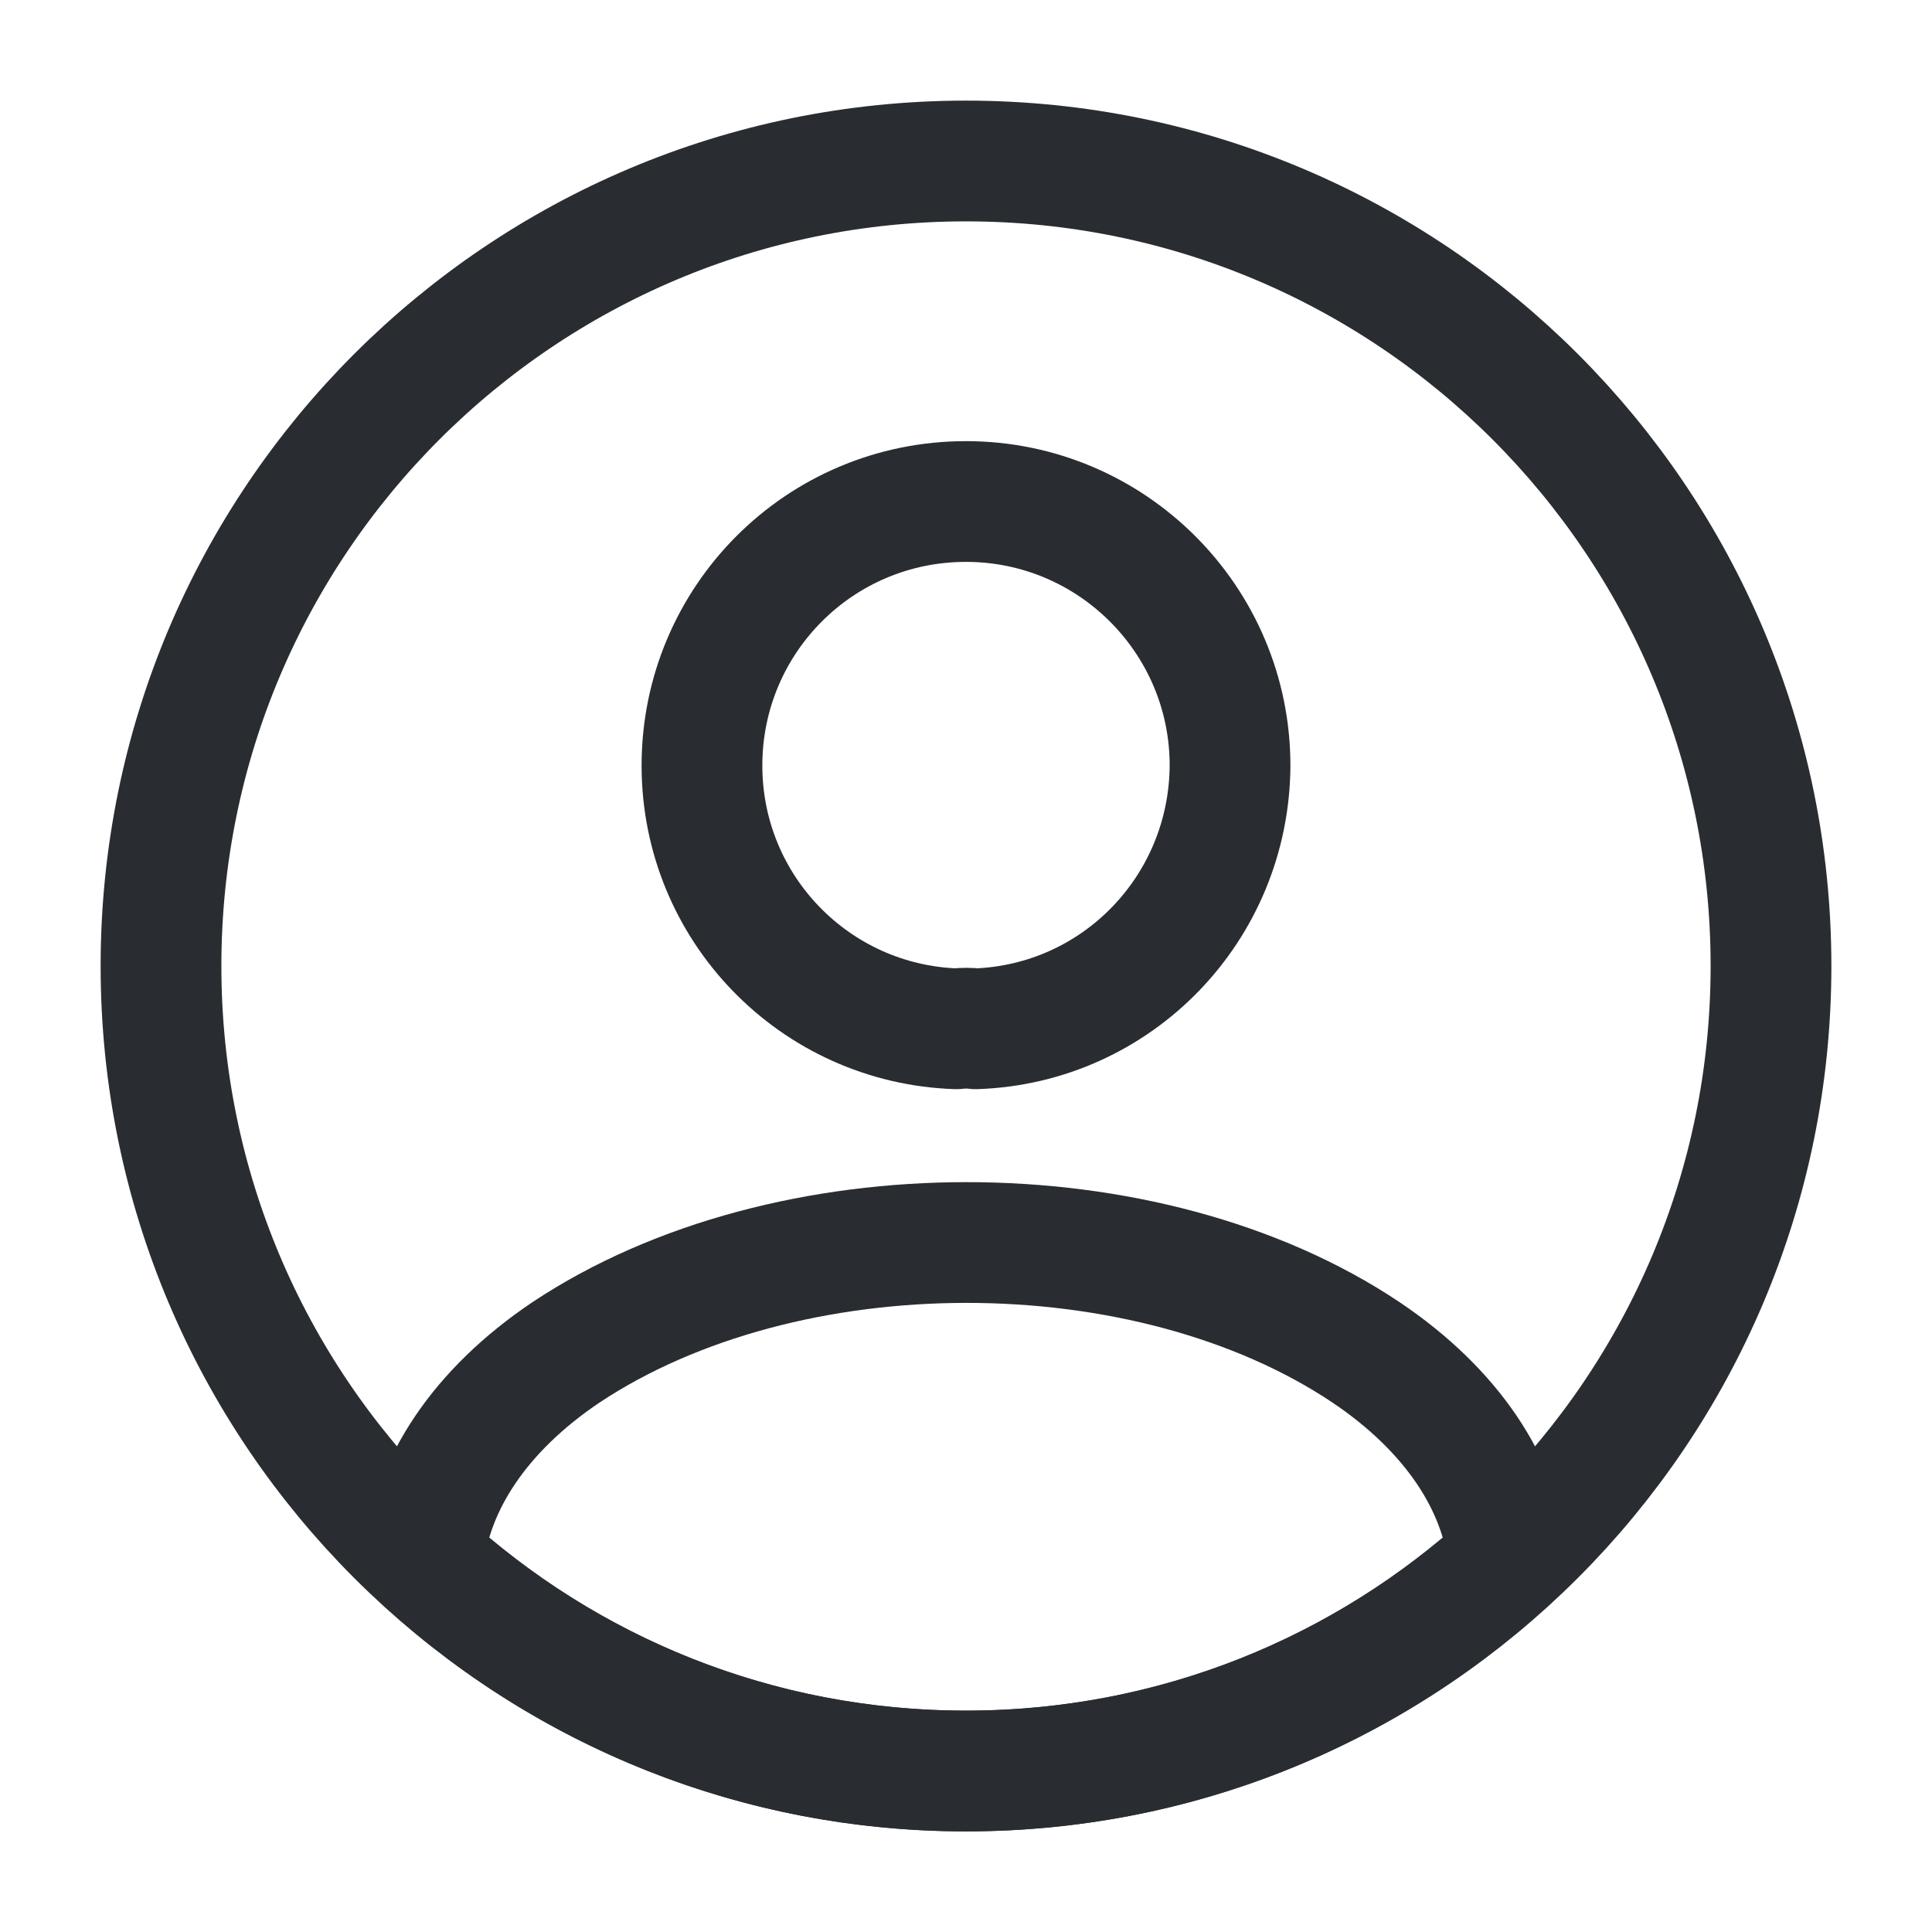
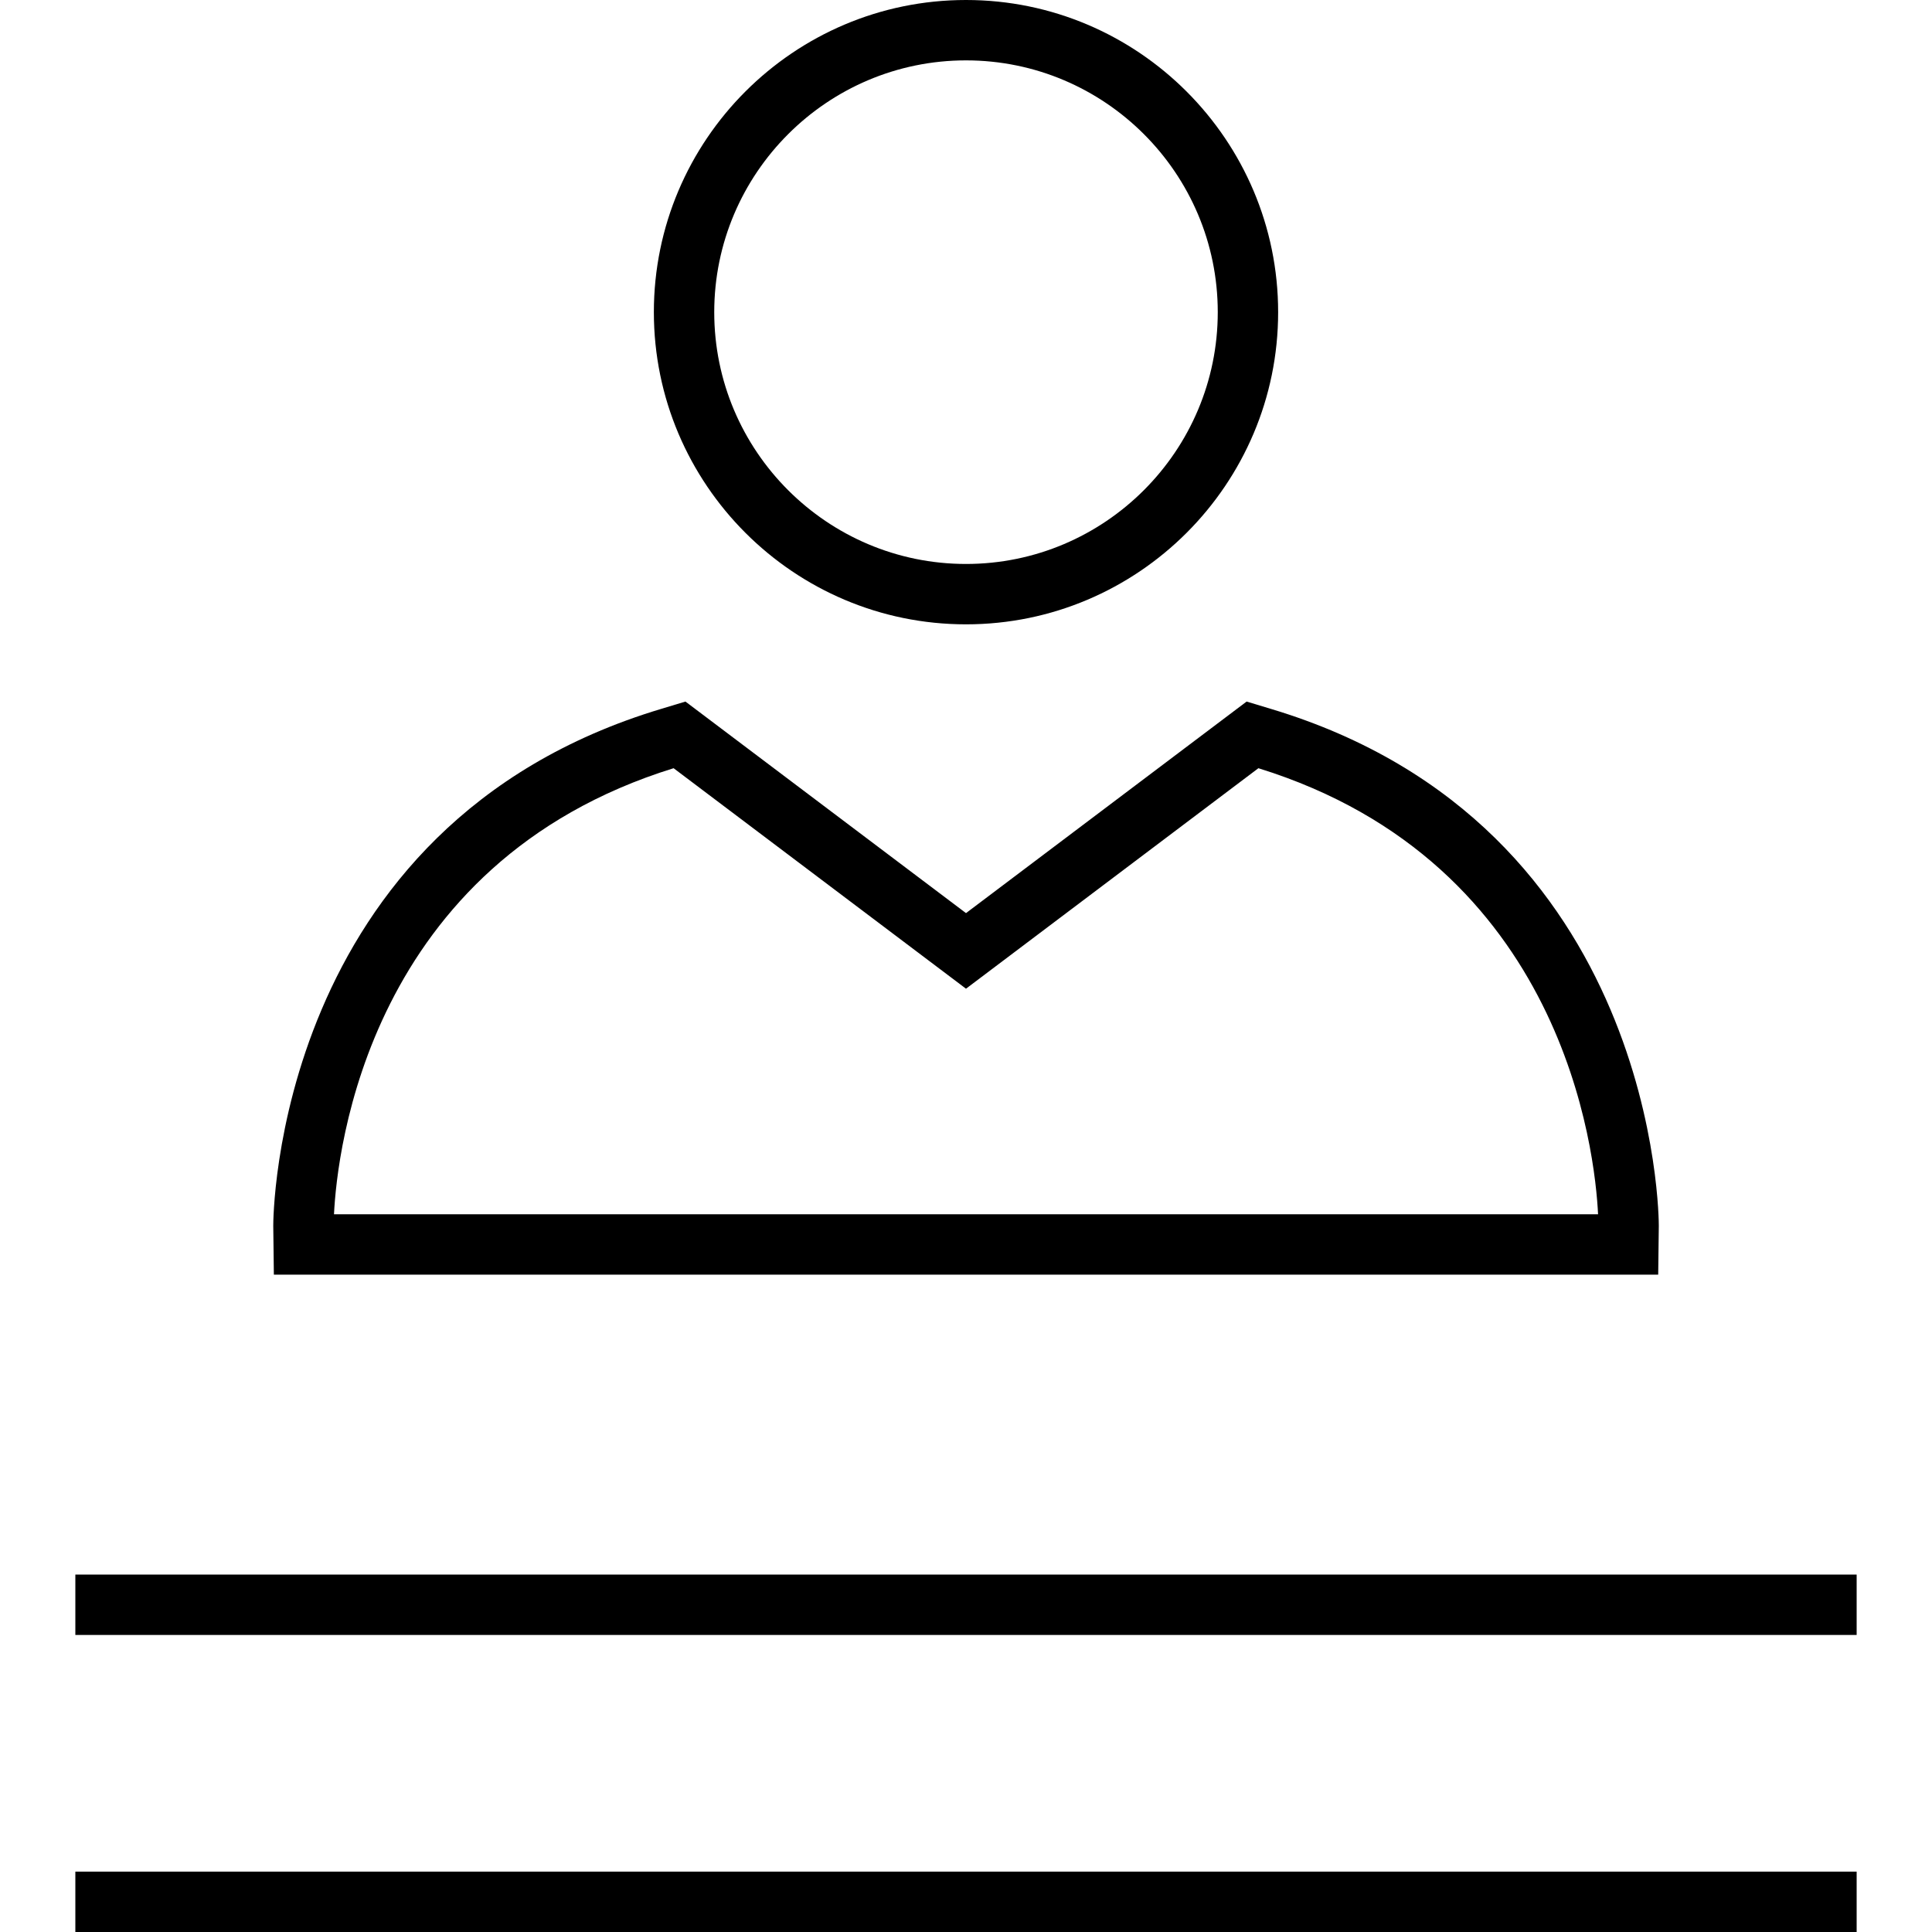
- <svg xmlns="http://www.w3.org/2000/svg" width="800px" height="800px" viewBox="0 0 24 24" fill="none">
-   <path d="M12.12 12.78C12.05 12.77 11.96 12.77 11.88 12.78C10.12 12.72 8.72 11.28 8.72 9.51C8.72 7.7 10.18 6.23 12 6.23C13.81 6.23 15.28 7.7 15.28 9.51C15.27 11.28 13.88 12.72 12.12 12.78Z" stroke="#292D32" stroke-width="1.5" stroke-linecap="round" stroke-linejoin="round" />
-   <path d="M18.74 19.38C16.96 21.01 14.6 22 12 22C9.4 22 7.04 21.01 5.26 19.38C5.36 18.44 5.96 17.52 7.03 16.8C9.77 14.98 14.25 14.98 16.97 16.8C18.04 17.52 18.64 18.44 18.74 19.38Z" stroke="#292D32" stroke-width="1.5" stroke-linecap="round" stroke-linejoin="round" />
-   <path d="M12 22C17.523 22 22 17.523 22 12C22 6.477 17.523 2 12 2C6.477 2 2 6.477 2 12C2 17.523 6.477 22 12 22Z" stroke="#292D32" stroke-width="1.5" stroke-linecap="round" stroke-linejoin="round" />
+ <svg xmlns="http://www.w3.org/2000/svg" fill="#000000" version="1.1" id="Layer_1" viewBox="0 0 512 512" xml:space="preserve">
+   <g>
+     <g>
+       <path d="M256,0c-45.616,0-82.72,37.104-82.72,82.72c0,45.616,37.104,82.736,82.72,82.736c45.616,0,82.72-37.104,82.72-82.72    C338.72,37.12,301.616,0,256,0z M256,149.456c-36.784,0-66.72-29.936-66.72-66.72S219.216,16,256,16    c36.8,0,66.72,29.936,66.72,66.72S292.8,149.456,256,149.456z" />
+     </g>
+   </g>
+   <g>
+     <g>
+       <path d="M336.72,187.84l-6.352-1.92L256,241.984l-74.352-56.064l-6.352,1.92C72.32,218.704,72.416,323.776,72.416,324.832    l0.16,12.96H439.44l0.16-12.96C439.6,323.776,439.696,218.704,336.72,187.84z M88.512,321.792c0.8-16.512,8.976-93.072,90-118.208    l67.856,51.168l9.632,7.264l9.632-7.264l67.856-51.168c81.248,25.184,89.232,102.128,90.016,118.208H88.512z" />
+     </g>
+   </g>
+   <g>
+     <g>
+       <rect x="19.968" y="417.28" width="472.064" height="16" />
+     </g>
+   </g>
+   <g>
+     <g>
+       <rect x="19.968" y="496" width="472.064" height="16" />
+     </g>
+   </g>
</svg>
